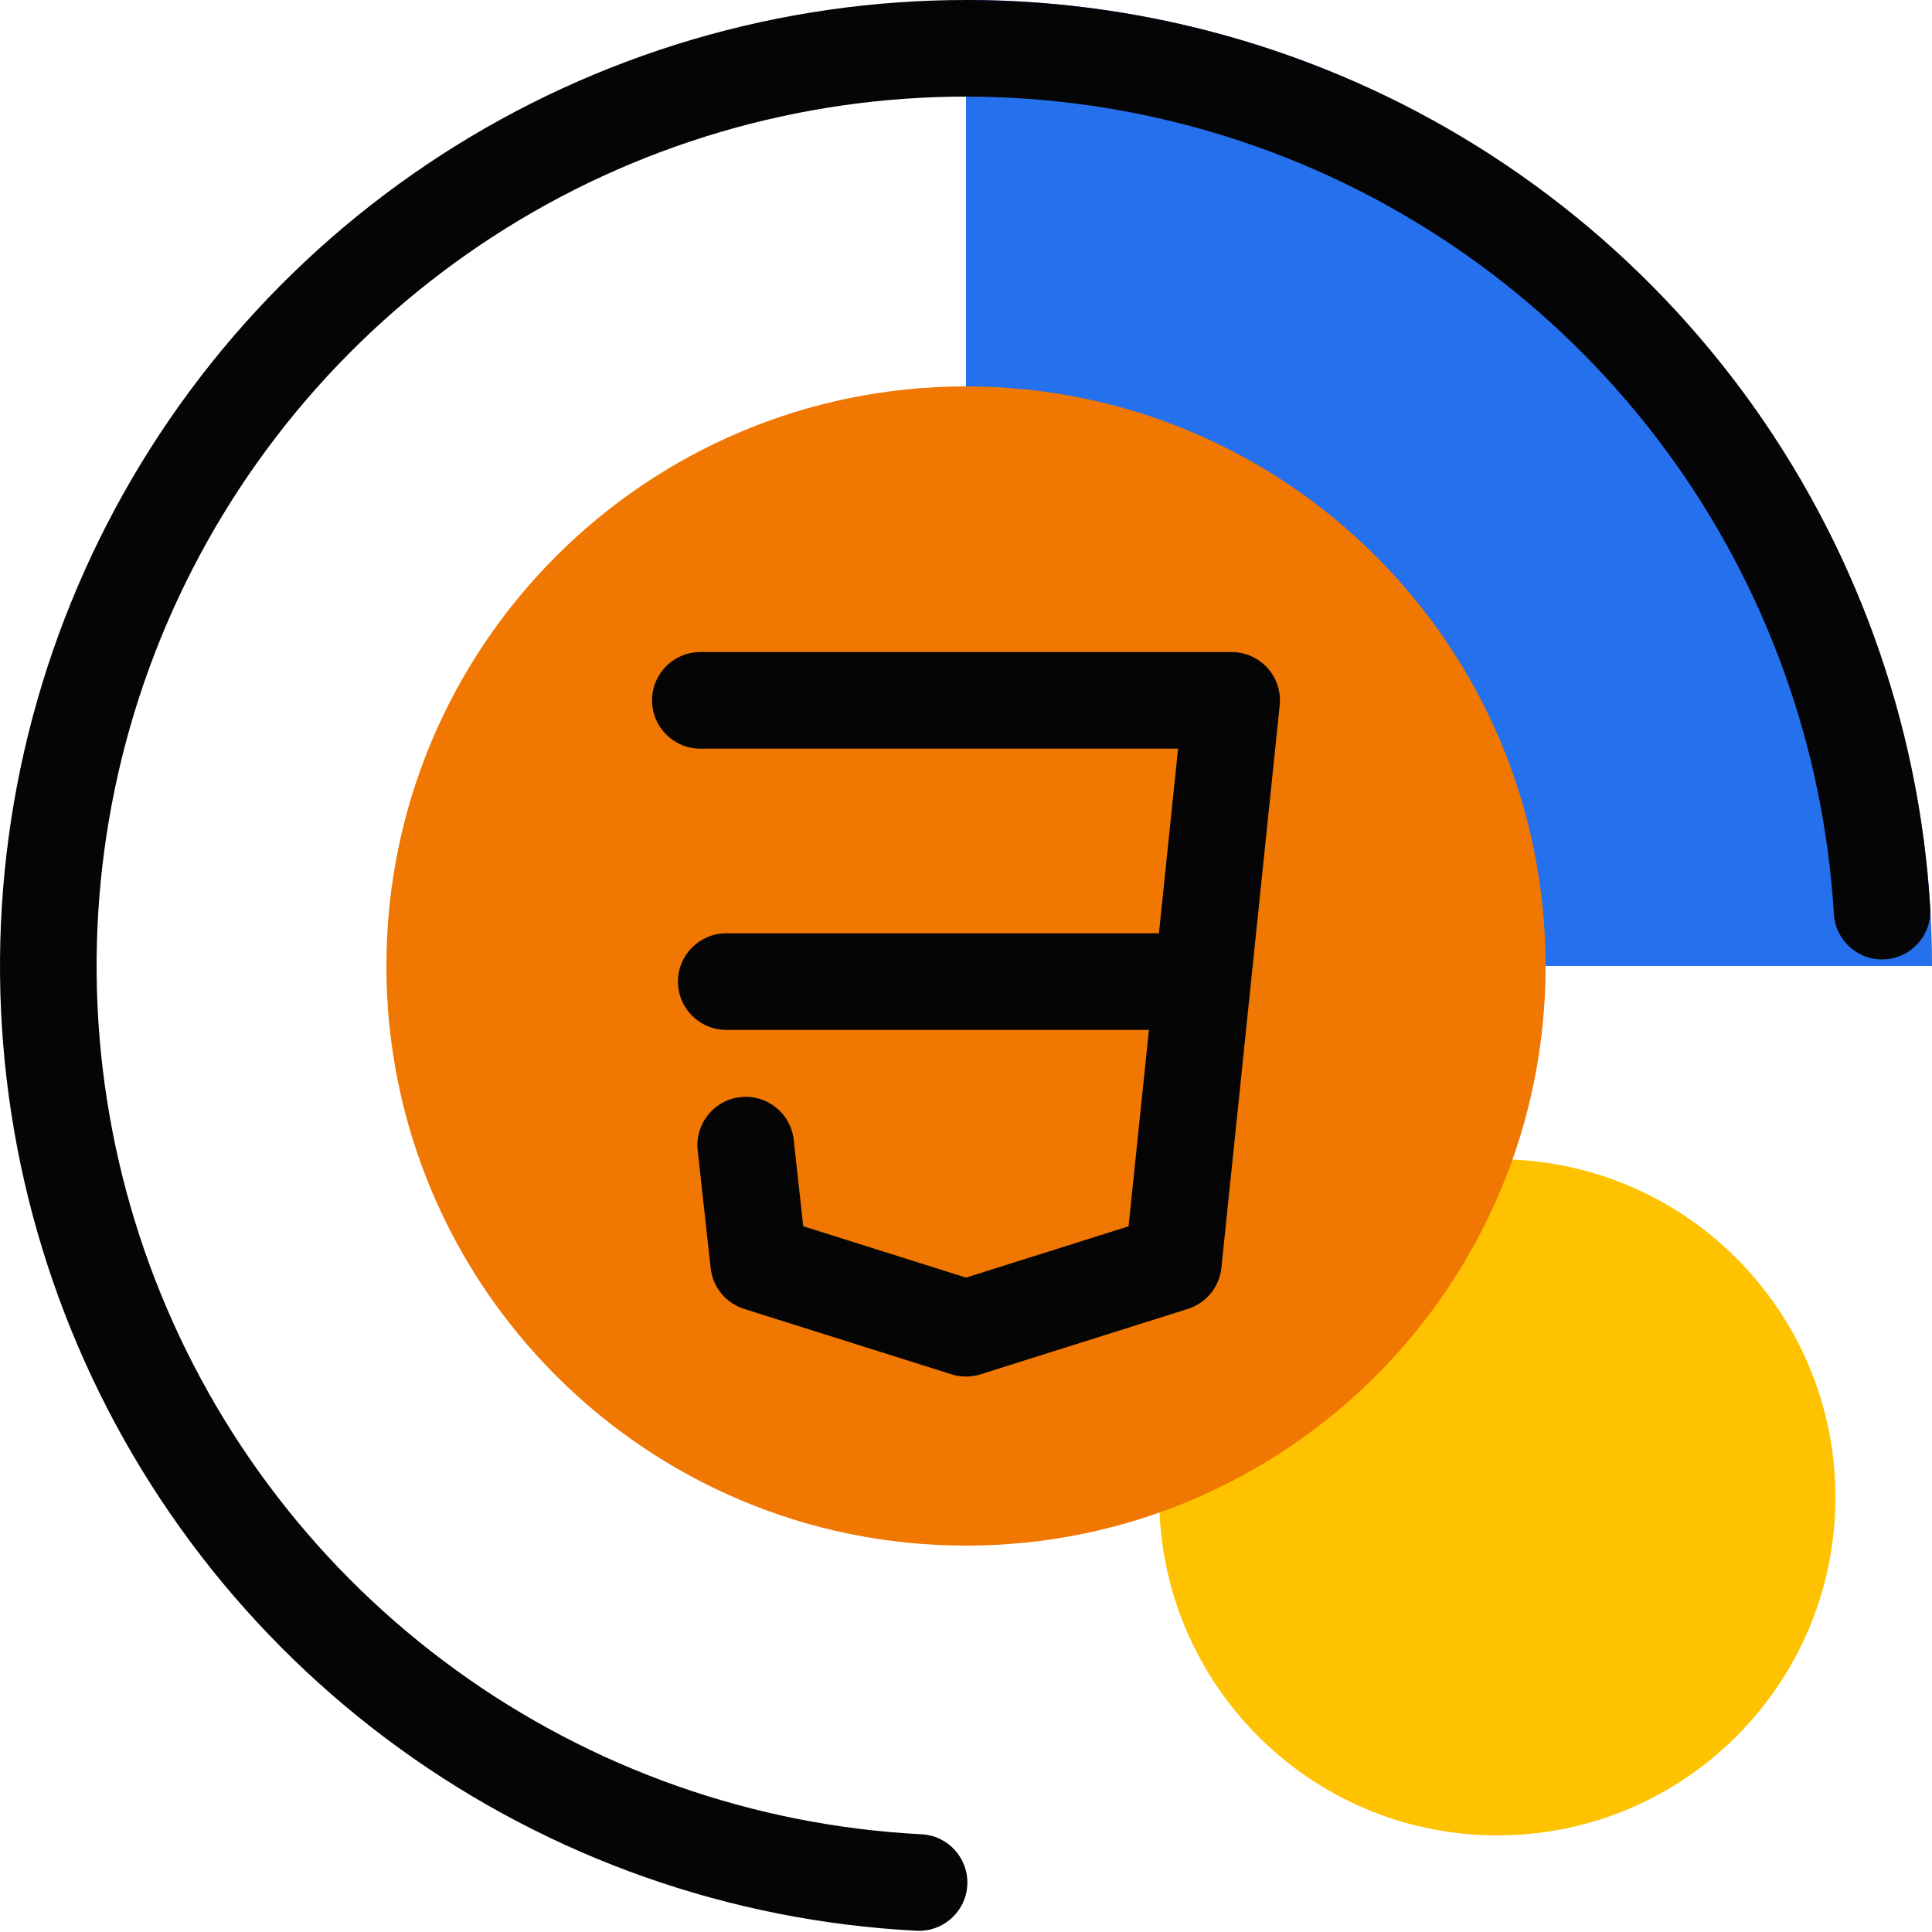
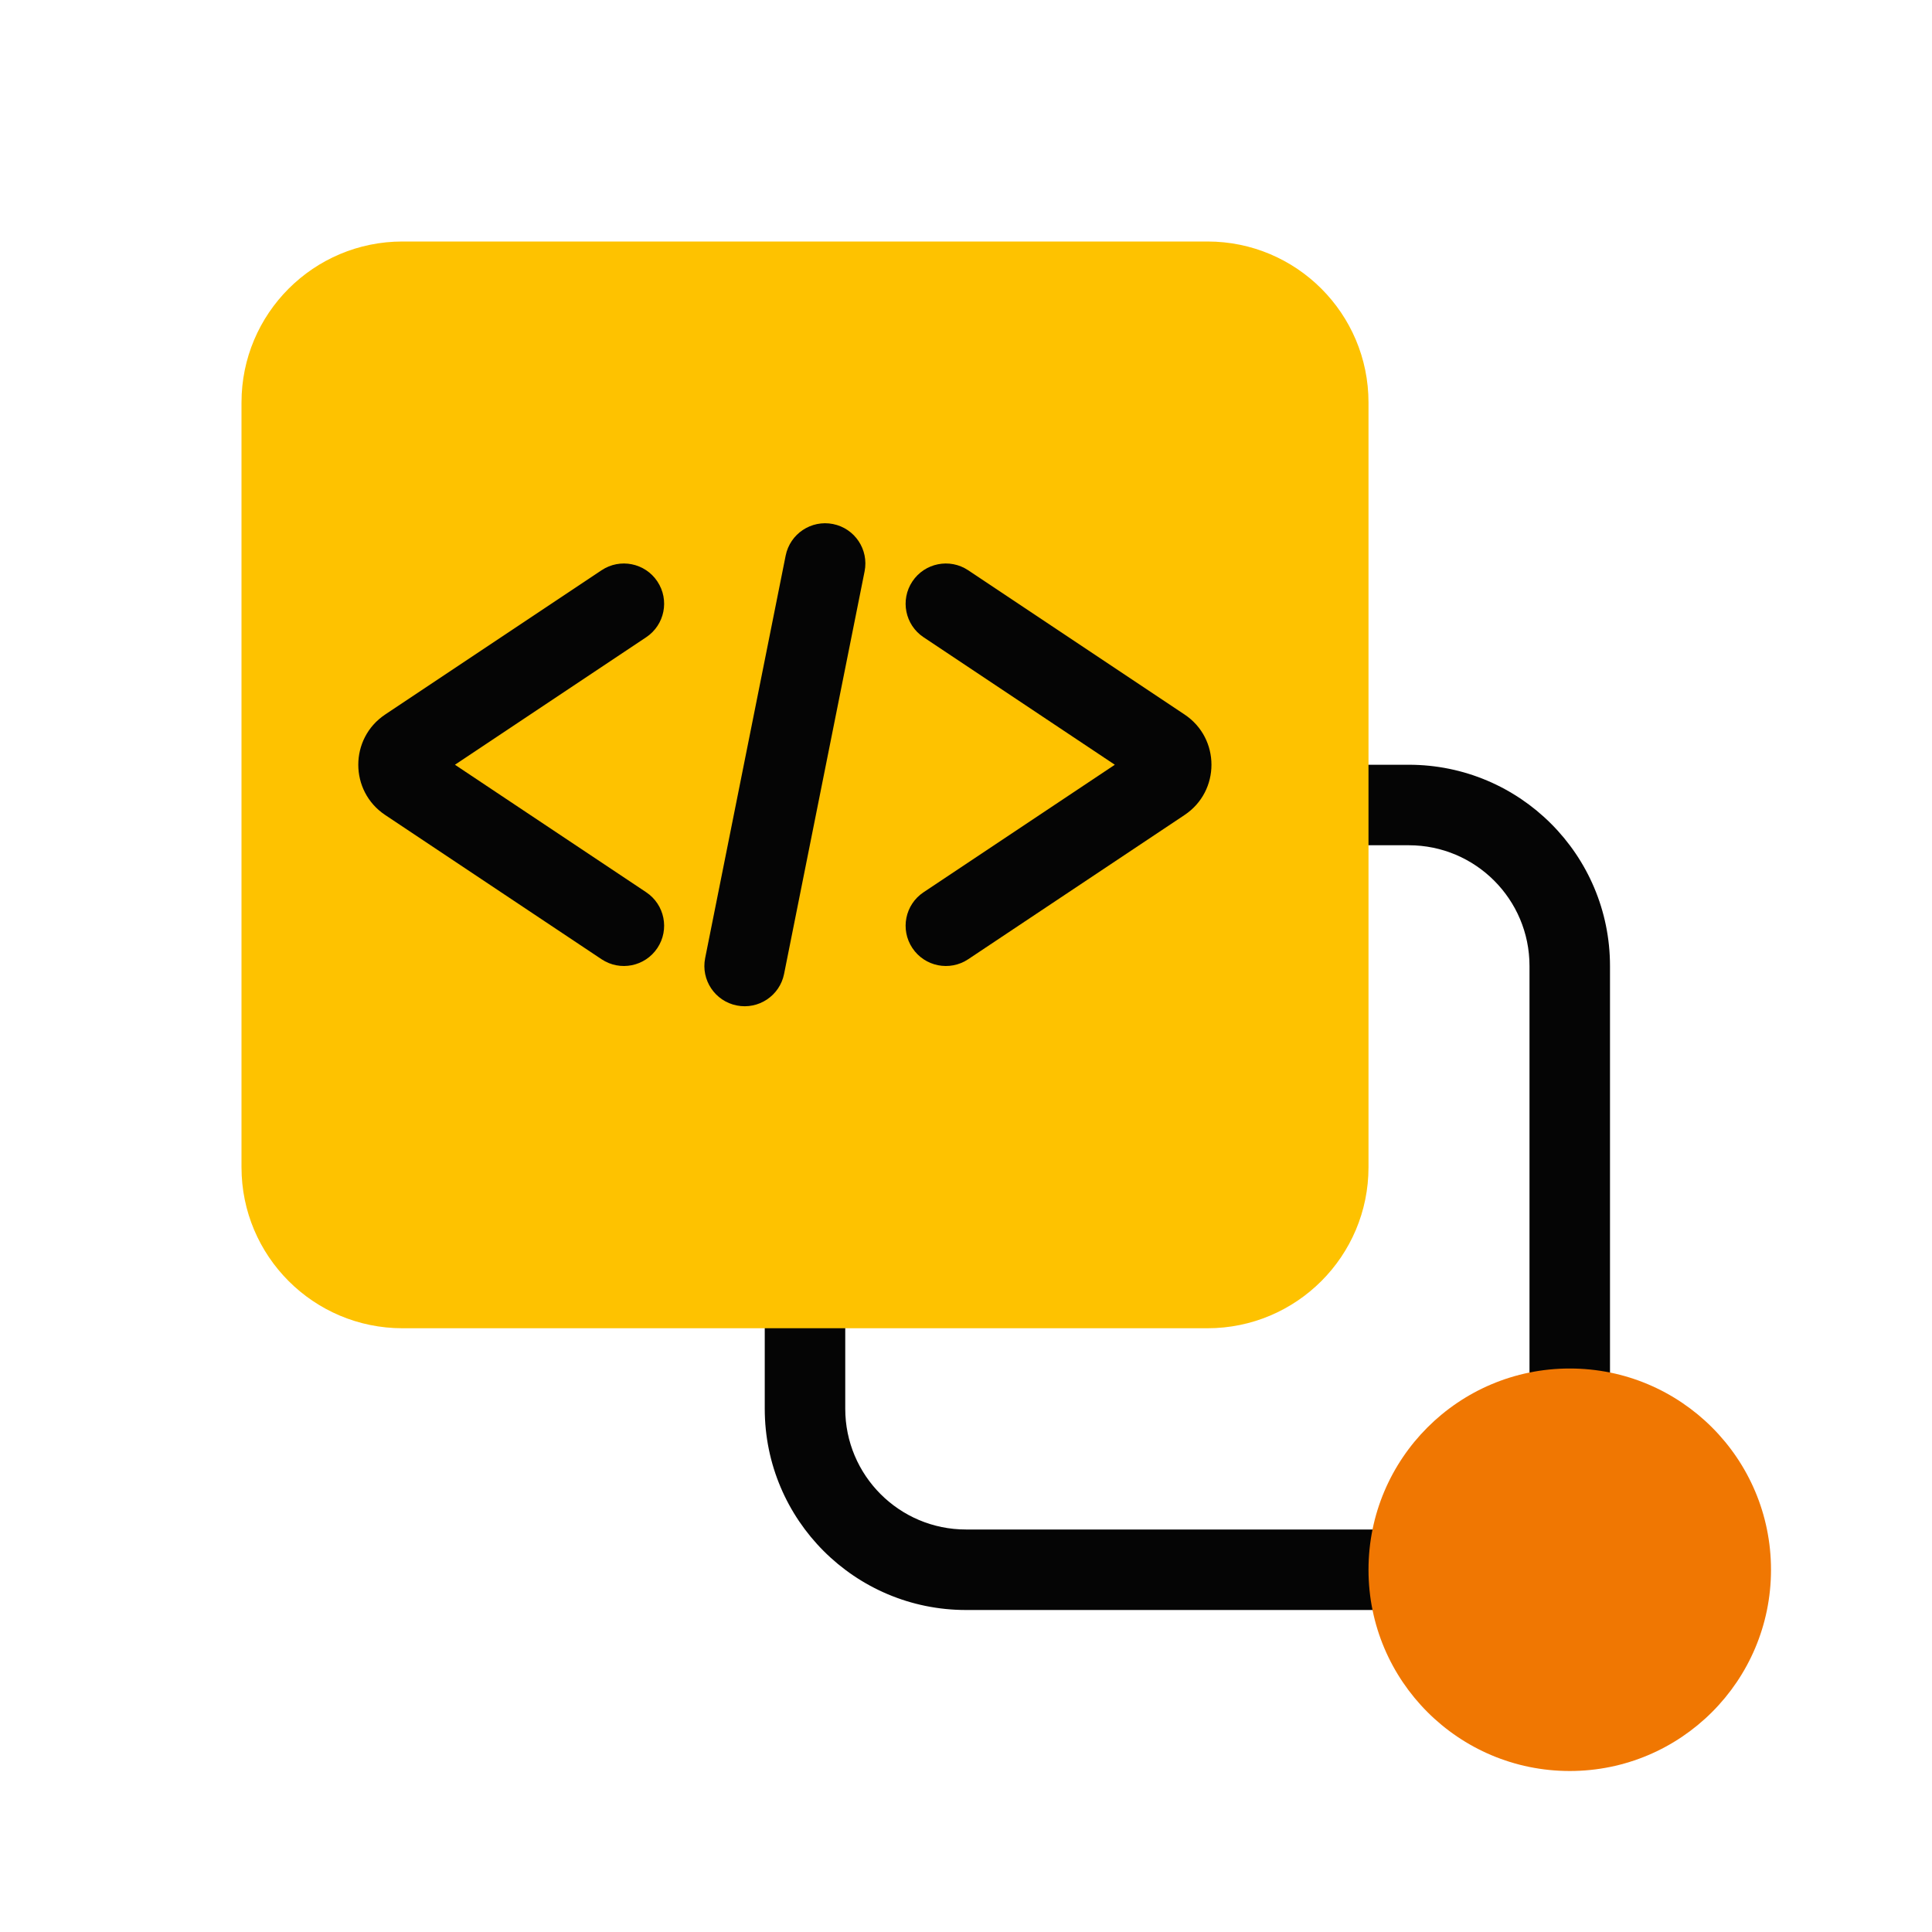
- <svg xmlns="http://www.w3.org/2000/svg" width="80" height="80" viewBox="0 0 80 80" fill="none">
-   <path d="M76 62C76 69.732 69.732 76 62 76C54.268 76 48 69.732 48 62C48 54.268 54.268 48 62 48C69.732 48 76 54.268 76 62Z" fill="#FEC200" />
-   <path fill-rule="evenodd" clip-rule="evenodd" d="M40 28C46.627 28 52 33.373 52 40L80 40C80 34.747 78.965 29.546 76.955 24.693C74.945 19.84 71.999 15.43 68.284 11.716C64.57 8.001 60.16 5.055 55.307 3.045C50.454 1.035 45.253 -3.8147e-06 40 -3.8147e-06L40 28Z" fill="#2570ED" />
-   <path d="M42 16L64 16L64 38L42 16Z" fill="#2570ED" />
-   <path d="M64 40C64 53.255 53.255 64 40 64C26.745 64 16 53.255 16 40C16 26.745 26.745 16 40 16C53.255 16 64 26.745 64 40Z" fill="#F07702" />
-   <path fill-rule="evenodd" clip-rule="evenodd" d="M52.702 6.315C46.199 3.863 39.125 3.346 32.335 4.826C25.544 6.305 19.327 9.719 14.434 14.655C9.541 19.591 6.181 25.837 4.76 32.64C3.34 39.444 3.918 46.513 6.427 52.994C8.936 59.476 13.267 65.093 18.898 69.166C24.528 73.24 31.218 75.597 38.159 75.953C39.262 76.009 40.11 76.949 40.054 78.053C39.998 79.156 39.057 80.004 37.954 79.948C30.242 79.553 22.809 76.934 16.553 72.407C10.296 67.88 5.484 61.64 2.697 54.438C-0.091 47.236 -0.734 39.382 0.845 31.823C2.424 24.264 6.157 17.323 11.593 11.839C17.03 6.355 23.938 2.562 31.483 0.917C39.028 -0.727 46.888 -0.152 54.114 2.573C61.339 5.297 67.622 10.055 72.203 16.272C76.783 22.489 79.466 29.899 79.928 37.608C79.995 38.71 79.154 39.658 78.052 39.724C76.949 39.79 76.002 38.949 75.936 37.847C75.52 30.909 73.105 24.24 68.982 18.645C64.859 13.05 59.205 8.768 52.702 6.315Z" fill="#050505" />
-   <path fill-rule="evenodd" clip-rule="evenodd" d="M27 29C27 27.895 27.895 27 29 27H51C51.566 27 52.106 27.24 52.485 27.661C52.865 28.081 53.048 28.643 52.989 29.206L50.575 52.498C50.492 53.291 49.947 53.959 49.187 54.199L40.602 56.907C40.21 57.031 39.79 57.031 39.398 56.907L30.813 54.199C30.057 53.961 29.513 53.298 29.427 52.511L28.89 47.636C28.769 46.538 29.561 45.55 30.659 45.429C31.757 45.308 32.745 46.1 32.866 47.198L33.26 50.777L40 52.903L46.731 50.779L47.575 42.646H30.073C28.969 42.646 28.073 41.75 28.073 40.646C28.073 39.541 28.969 38.646 30.073 38.646H47.989L48.782 31H29C27.895 31 27 30.105 27 29Z" fill="#050505" />
+ <svg xmlns="http://www.w3.org/2000/svg" width="96" height="96" viewBox="0 0 96 96" fill="none">
+   <path fill-rule="evenodd" clip-rule="evenodd" d="M76 48V78C76 79.105 76.895 80 78 80C79.105 80 80 79.105 80 78V48C80 42.477 75.523 38 70 38L41 38C39.895 38 39 38.895 39 40C39 41.105 39.895 42 41 42L70 42C73.314 42 76 44.686 76 48Z" fill="#050505" />
+   <path fill-rule="evenodd" clip-rule="evenodd" d="M40 38C38.895 38 38 38.895 38 40L38 70C38 75.523 42.477 80 48 80L78 80C79.105 80 80 79.105 80 78C80 76.895 79.105 76 78 76L48 76C44.686 76 42 73.314 42 70L42 40C42 38.895 41.105 38 40 38Z" fill="#050505" />
+   <path d="M12 20C12 15.582 15.582 12 20 12H60C64.418 12 68 15.582 68 20V58C68 62.418 64.418 66 60 66H20C15.582 66 12 62.418 12 58V20Z" fill="#FEC200" />
+   <path fill-rule="evenodd" clip-rule="evenodd" d="M41.393 26.039C42.476 26.256 43.178 27.309 42.961 28.392L38.961 48.392C38.745 49.475 37.691 50.178 36.608 49.961C35.525 49.745 34.822 48.691 35.039 47.608L39.039 27.608C39.256 26.525 40.309 25.822 41.393 26.039Z" fill="#050505" />
+   <path fill-rule="evenodd" clip-rule="evenodd" d="M32.664 28.891C32.051 27.971 30.81 27.723 29.891 28.336L19.139 35.504C17.358 36.691 17.358 39.309 19.139 40.496L29.891 47.664C30.81 48.277 32.051 48.028 32.664 47.109C33.277 46.19 33.029 44.949 32.109 44.336L22.606 38L32.109 31.664C33.029 31.051 33.277 29.81 32.664 28.891Z" fill="#050505" />
+   <path fill-rule="evenodd" clip-rule="evenodd" d="M45.336 28.891C45.949 27.971 47.19 27.723 48.109 28.336L58.861 35.504C60.642 36.691 60.642 39.309 58.861 40.496L48.109 47.664C47.19 48.277 45.949 48.028 45.336 47.109C44.723 46.19 44.971 44.949 45.891 44.336L55.395 38L45.891 31.664C44.971 31.051 44.723 29.81 45.336 28.891Z" fill="#050505" />
+   <path d="M88 78C88 83.523 83.523 88 78 88C72.477 88 68 83.523 68 78C68 72.477 72.477 68 78 68C83.523 68 88 72.477 88 78Z" fill="#F07702" />
</svg>
